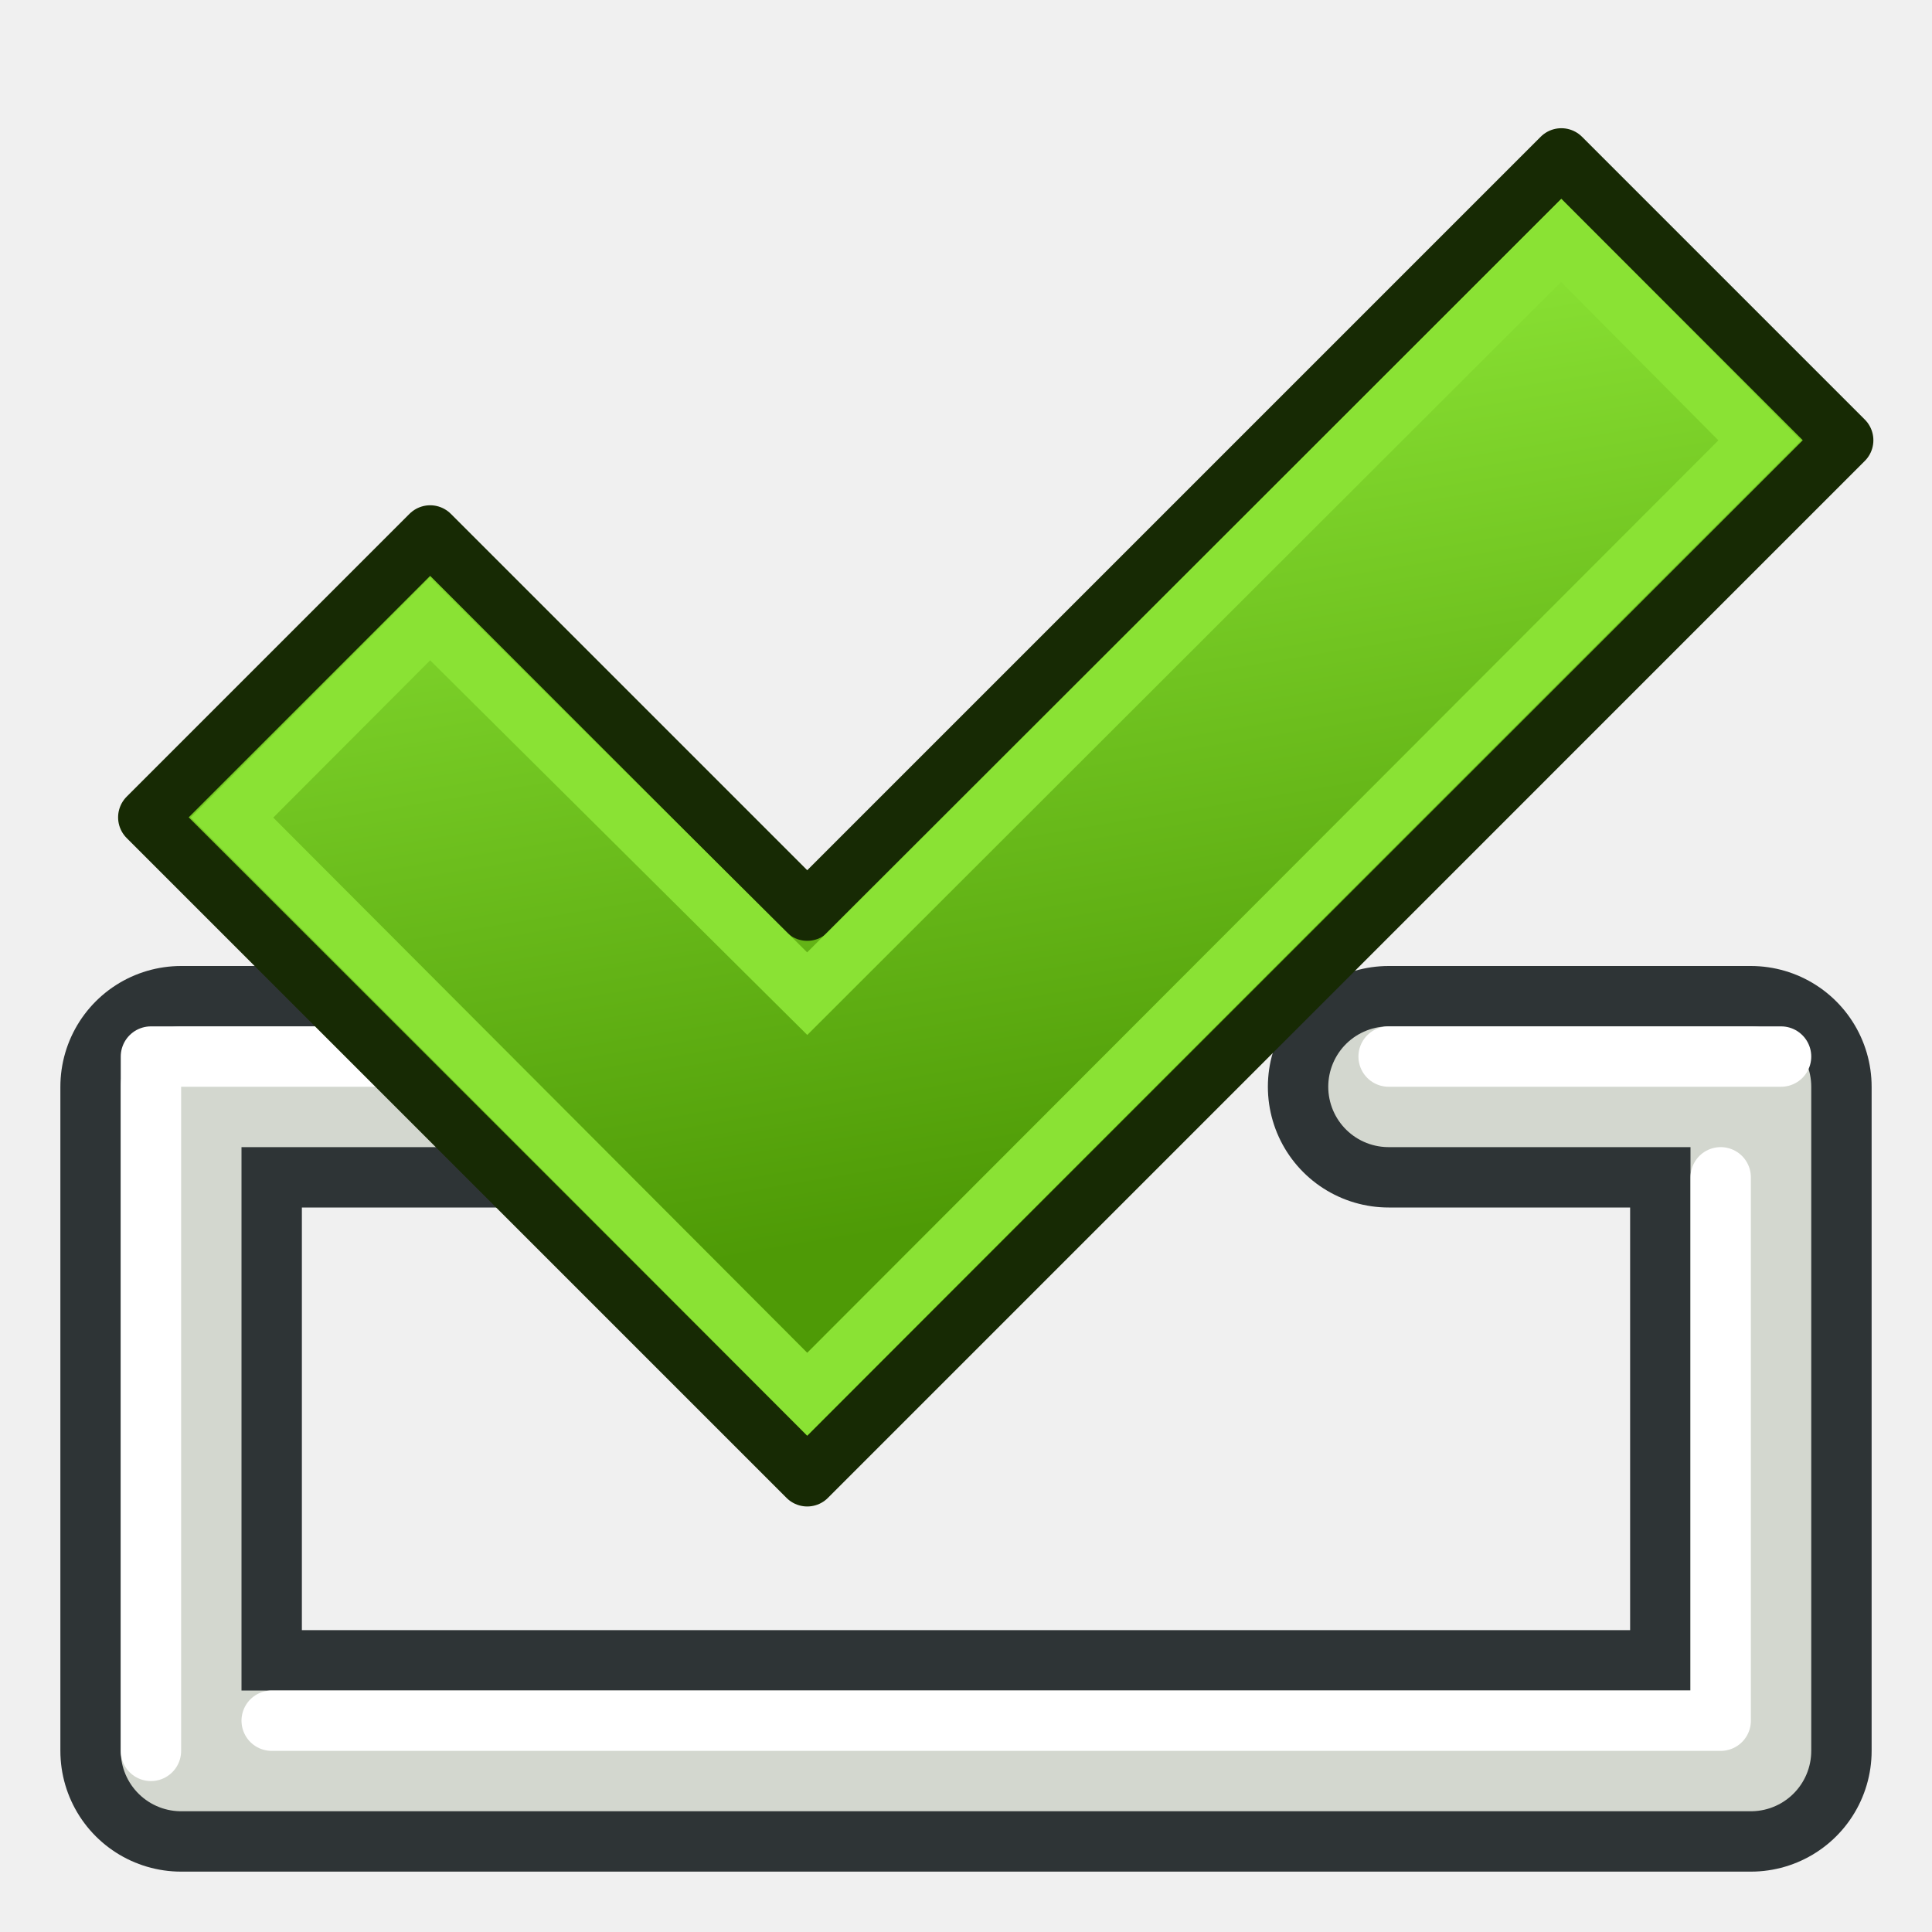
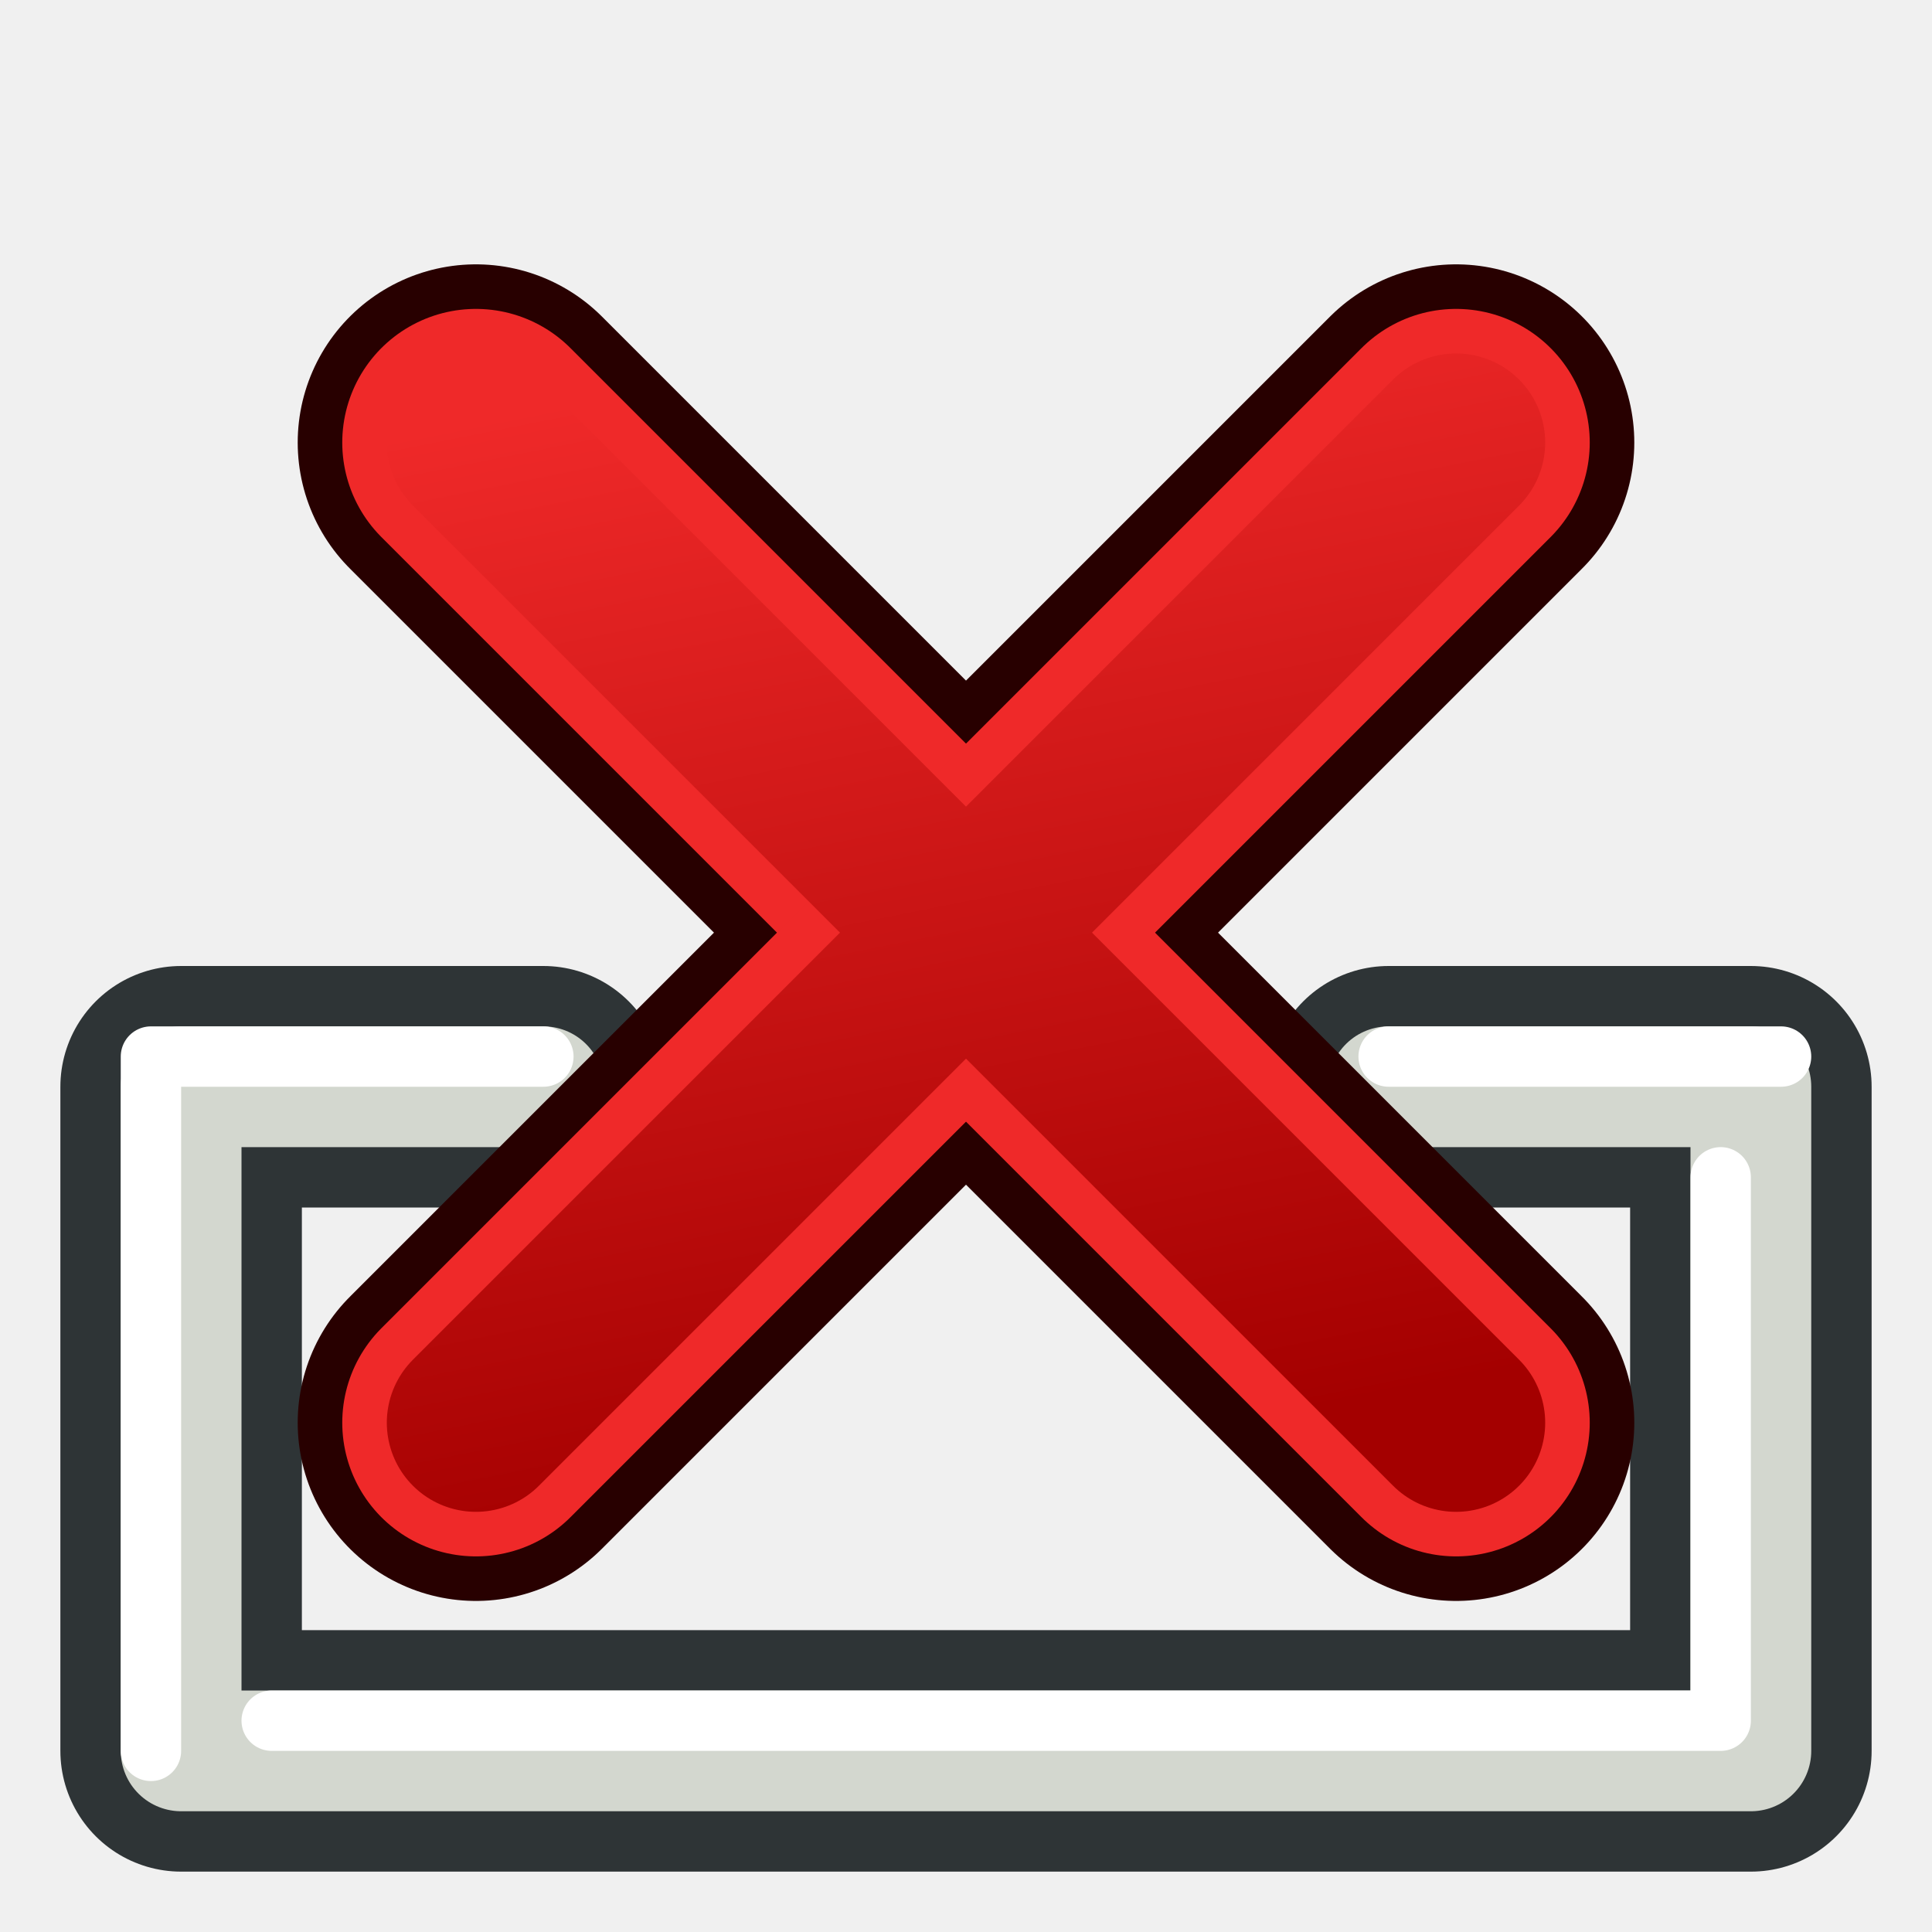
<svg xmlns="http://www.w3.org/2000/svg" xmlns:xlink="http://www.w3.org/1999/xlink" width="64px" height="64px" id="svg2726" version="1.1">
  <defs id="defs2728">
    <linearGradient gradientUnits="userSpaceOnUse" y2="1076.617" x2="3935.525" y1="1286.729" x1="3709.33" id="linearGradient3847" xlink:href="#linearGradient3841" />
    <linearGradient id="linearGradient3841">
      <stop id="stop3843" offset="0" style="stop-color:#0619c0;stop-opacity:1" />
      <stop id="stop3845" offset="1" style="stop-color:#379cfb;stop-opacity:1" />
    </linearGradient>
    <linearGradient gradientUnits="userSpaceOnUse" y2="1218.016" x2="2032.536" y1="1218.016" x1="1634.308" id="linearGradient3376" xlink:href="#linearGradient3354" />
    <linearGradient id="linearGradient3354">
      <stop id="stop3356" offset="0" style="stop-color:#2157c7;stop-opacity:1" />
      <stop id="stop3358" offset="1" style="stop-color:#6daaff;stop-opacity:1" />
    </linearGradient>
    <linearGradient y2="711.112" x2="2839.071" y1="711.112" x1="2732.357" gradientTransform="matrix(0.7802234,0,0,1,599.8516,0)" gradientUnits="userSpaceOnUse" id="linearGradient2403" xlink:href="#linearGradient3255" />
    <linearGradient id="linearGradient3255">
      <stop id="stop3257" offset="0" style="stop-color:#ffffff;stop-opacity:1" />
      <stop id="stop3259" offset="1" style="stop-color:#ffffff;stop-opacity:0" />
    </linearGradient>
    <linearGradient y2="671.111" x2="2900.148" y1="671.111" x1="2754.686" gradientTransform="matrix(-1,0,0,-1,5656.834,1344.222)" gradientUnits="userSpaceOnUse" id="linearGradient2405" xlink:href="#linearGradient3293" />
    <linearGradient id="linearGradient3293">
      <stop id="stop3295" offset="0" style="stop-color:#808000;stop-opacity:1" />
      <stop id="stop3297" offset="1" style="stop-color:#808000;stop-opacity:0" />
    </linearGradient>
    <linearGradient y2="671.111" x2="2900.148" y1="671.111" x1="2754.686" gradientTransform="matrix(-1,0,0,-1,5656.834,1376.222)" gradientUnits="userSpaceOnUse" id="linearGradient2407" xlink:href="#linearGradient3293" />
    <linearGradient y2="671.111" x2="2900.148" y1="671.111" x1="2754.686" gradientTransform="matrix(-1,0,0,-1,5656.834,1408.222)" gradientUnits="userSpaceOnUse" id="linearGradient2409" xlink:href="#linearGradient3293" />
    <radialGradient r="38.829" fy="552.897" fx="2787.599" cy="552.897" cx="2787.599" gradientTransform="matrix(1,0,0,1.08075,0,-44.64641)" gradientUnits="userSpaceOnUse" id="radialGradient2411" xlink:href="#linearGradient3273" />
    <linearGradient id="linearGradient3273">
      <stop id="stop3275" offset="0" style="stop-color:#ffffff;stop-opacity:1" />
      <stop id="stop3277" offset="1" style="stop-color:#ffffff;stop-opacity:0" />
    </linearGradient>
    <linearGradient gradientTransform="matrix(0.9357034,0.3527876,-0.3527876,0.9357034,13.7956,-24.16702)" y2="44" x2="48" y1="22" x1="43" gradientUnits="userSpaceOnUse" id="linearGradient3023" xlink:href="#linearGradient3895" />
    <linearGradient id="linearGradient3895">
      <stop style="stop-color:#729fcf;stop-opacity:1" offset="0" id="stop3897" />
      <stop style="stop-color:#204a87;stop-opacity:1" offset="1" id="stop3899" />
    </linearGradient>
    <linearGradient y2="44" x2="48" y1="22" x1="43" gradientTransform="matrix(0.00239211,0.9999971,-0.9999971,0.00239211,-0.1030002,-24.11709)" gradientUnits="userSpaceOnUse" id="linearGradient3082" xlink:href="#linearGradient3895" />
    <linearGradient xlink:href="#linearGradient3895" id="linearGradient3837" gradientUnits="userSpaceOnUse" gradientTransform="rotate(89.86294,12.03592,-12.11017)" x1="51.974" y1="35.978" x2="25.988" y2="29.916" />
-     <linearGradient xlink:href="#linearGradient3774" id="linearGradient2999" gradientUnits="userSpaceOnUse" x1="30" y1="-2" x2="26" y2="-26" />
-     <linearGradient id="linearGradient3774">
-       <stop style="stop-color:#4e9a06;stop-opacity:1" offset="0" id="stop3776" />
-       <stop style="stop-color:#8ae234;stop-opacity:1" offset="1" id="stop3778" />
+     <linearGradient xlink:href="#linearGradient3879" id="linearGradient3877" x1="-45" y1="1044.362" x2="-55" y2="994.362" gradientUnits="userSpaceOnUse" gradientTransform="translate(80)" />
+     <linearGradient id="linearGradient3879">
+       <stop id="stop3881" offset="0" style="stop-color:#a40000;stop-opacity:1" />
+       <stop id="stop3883" offset="1" style="stop-color:#ef2929;stop-opacity:1" />
    </linearGradient>
+     <linearGradient xlink:href="#linearGradient3879" id="linearGradient998" gradientUnits="userSpaceOnUse" gradientTransform="translate(80)" x1="-45" y1="1044.362" x2="-55" y2="994.362" />
  </defs>
  <g id="g3436" transform="translate(107.5035,10.58963)" />
  <path style="fill:none;stroke:#2e3436;stroke-width:8;stroke-linecap:round;stroke-linejoin:round;stroke-opacity:1" d="M 18,36 H 6 V 58 H 58 V 36 H 46" id="path3020" />
  <path style="fill:none;stroke:#d3d7cf;stroke-width:4;stroke-linecap:round;stroke-linejoin:round;stroke-opacity:1" d="M 18,36 H 6 V 58 H 58 V 36 H 46" id="path3020-1" />
  <path style="fill:none;stroke:#ffffff;stroke-width:2;stroke-linecap:round;stroke-linejoin:round;stroke-opacity:1" d="M 18,35 H 5 v 23" id="path3808" />
  <path style="fill:none;stroke:#ffffff;stroke-width:2;stroke-linecap:round;stroke-linejoin:round;stroke-opacity:1" d="M 9,57 H 57 V 39" id="path3810" />
  <path style="fill:none;stroke:#ffffff;stroke-width:2;stroke-linecap:round;stroke-linejoin:miter;stroke-opacity:1" d="M 46,35 H 59" id="path3812" />
-   <g id="g837" transform="matrix(1.187428,0,0,1.187428,-4.132686,42.93607)">
-     <path id="path4088" d="m 15.481,-21.247 10.519,10.519 21.038,-21.038 7.889,7.889 L 26,5.052 7.591,-13.357 Z" style="fill:url(#linearGradient2999);fill-opacity:1;stroke:#172a04;stroke-width:1.632;stroke-linecap:butt;stroke-linejoin:round;stroke-opacity:1" />
-     <path id="path3004" d="M 9.951,-13.35 15.478,-18.89 26,-8.438 47.032,-29.449 52.571,-23.873 26,2.735 Z" style="fill:none;stroke:#8ae234;stroke-width:1.632;stroke-linecap:butt;stroke-linejoin:miter;stroke-opacity:1" />
+   <g id="g865" transform="matrix(0.7379371,0,0,0.7379371,8.386011,-722.068)">
+     <path style="fill:none;stroke:#280000;stroke-width:16;stroke-linecap:round;stroke-linejoin:miter;stroke-opacity:1" d="m 10,998.362 44,44" id="path3002" />
+     <path style="fill:none;stroke:#280000;stroke-width:16;stroke-linecap:round;stroke-linejoin:miter;stroke-opacity:1" d="M 54,998.362 10,1042.362" id="path3002-6" />
+     <path style="fill:none;stroke:#ef2929;stroke-width:12;stroke-linecap:round;stroke-linejoin:miter;stroke-miterlimit:4;stroke-dasharray:none;stroke-opacity:1" d="m 10,998.362 44,44" id="path3002-7" />
+     <path style="fill:none;stroke:#ef2929;stroke-width:12;stroke-linecap:round;stroke-linejoin:miter;stroke-miterlimit:4;stroke-dasharray:none;stroke-opacity:1" d="M 54,998.362 10,1042.362" id="path3002-6-5" />
+     <path style="fill:none;stroke:url(#linearGradient998);stroke-width:8;stroke-linecap:round;stroke-linejoin:miter;stroke-miterlimit:4;stroke-dasharray:none;stroke-opacity:1" d="m 10,998.362 44,44" id="path3002-7-6" />
+     <path style="fill:none;stroke:url(#linearGradient3877);stroke-width:8;stroke-linecap:round;stroke-linejoin:miter;stroke-miterlimit:4;stroke-dasharray:none;stroke-opacity:1" d="M 54,998.362 10,1042.362" id="path3002-6-5-2" />
  </g>
</svg>
